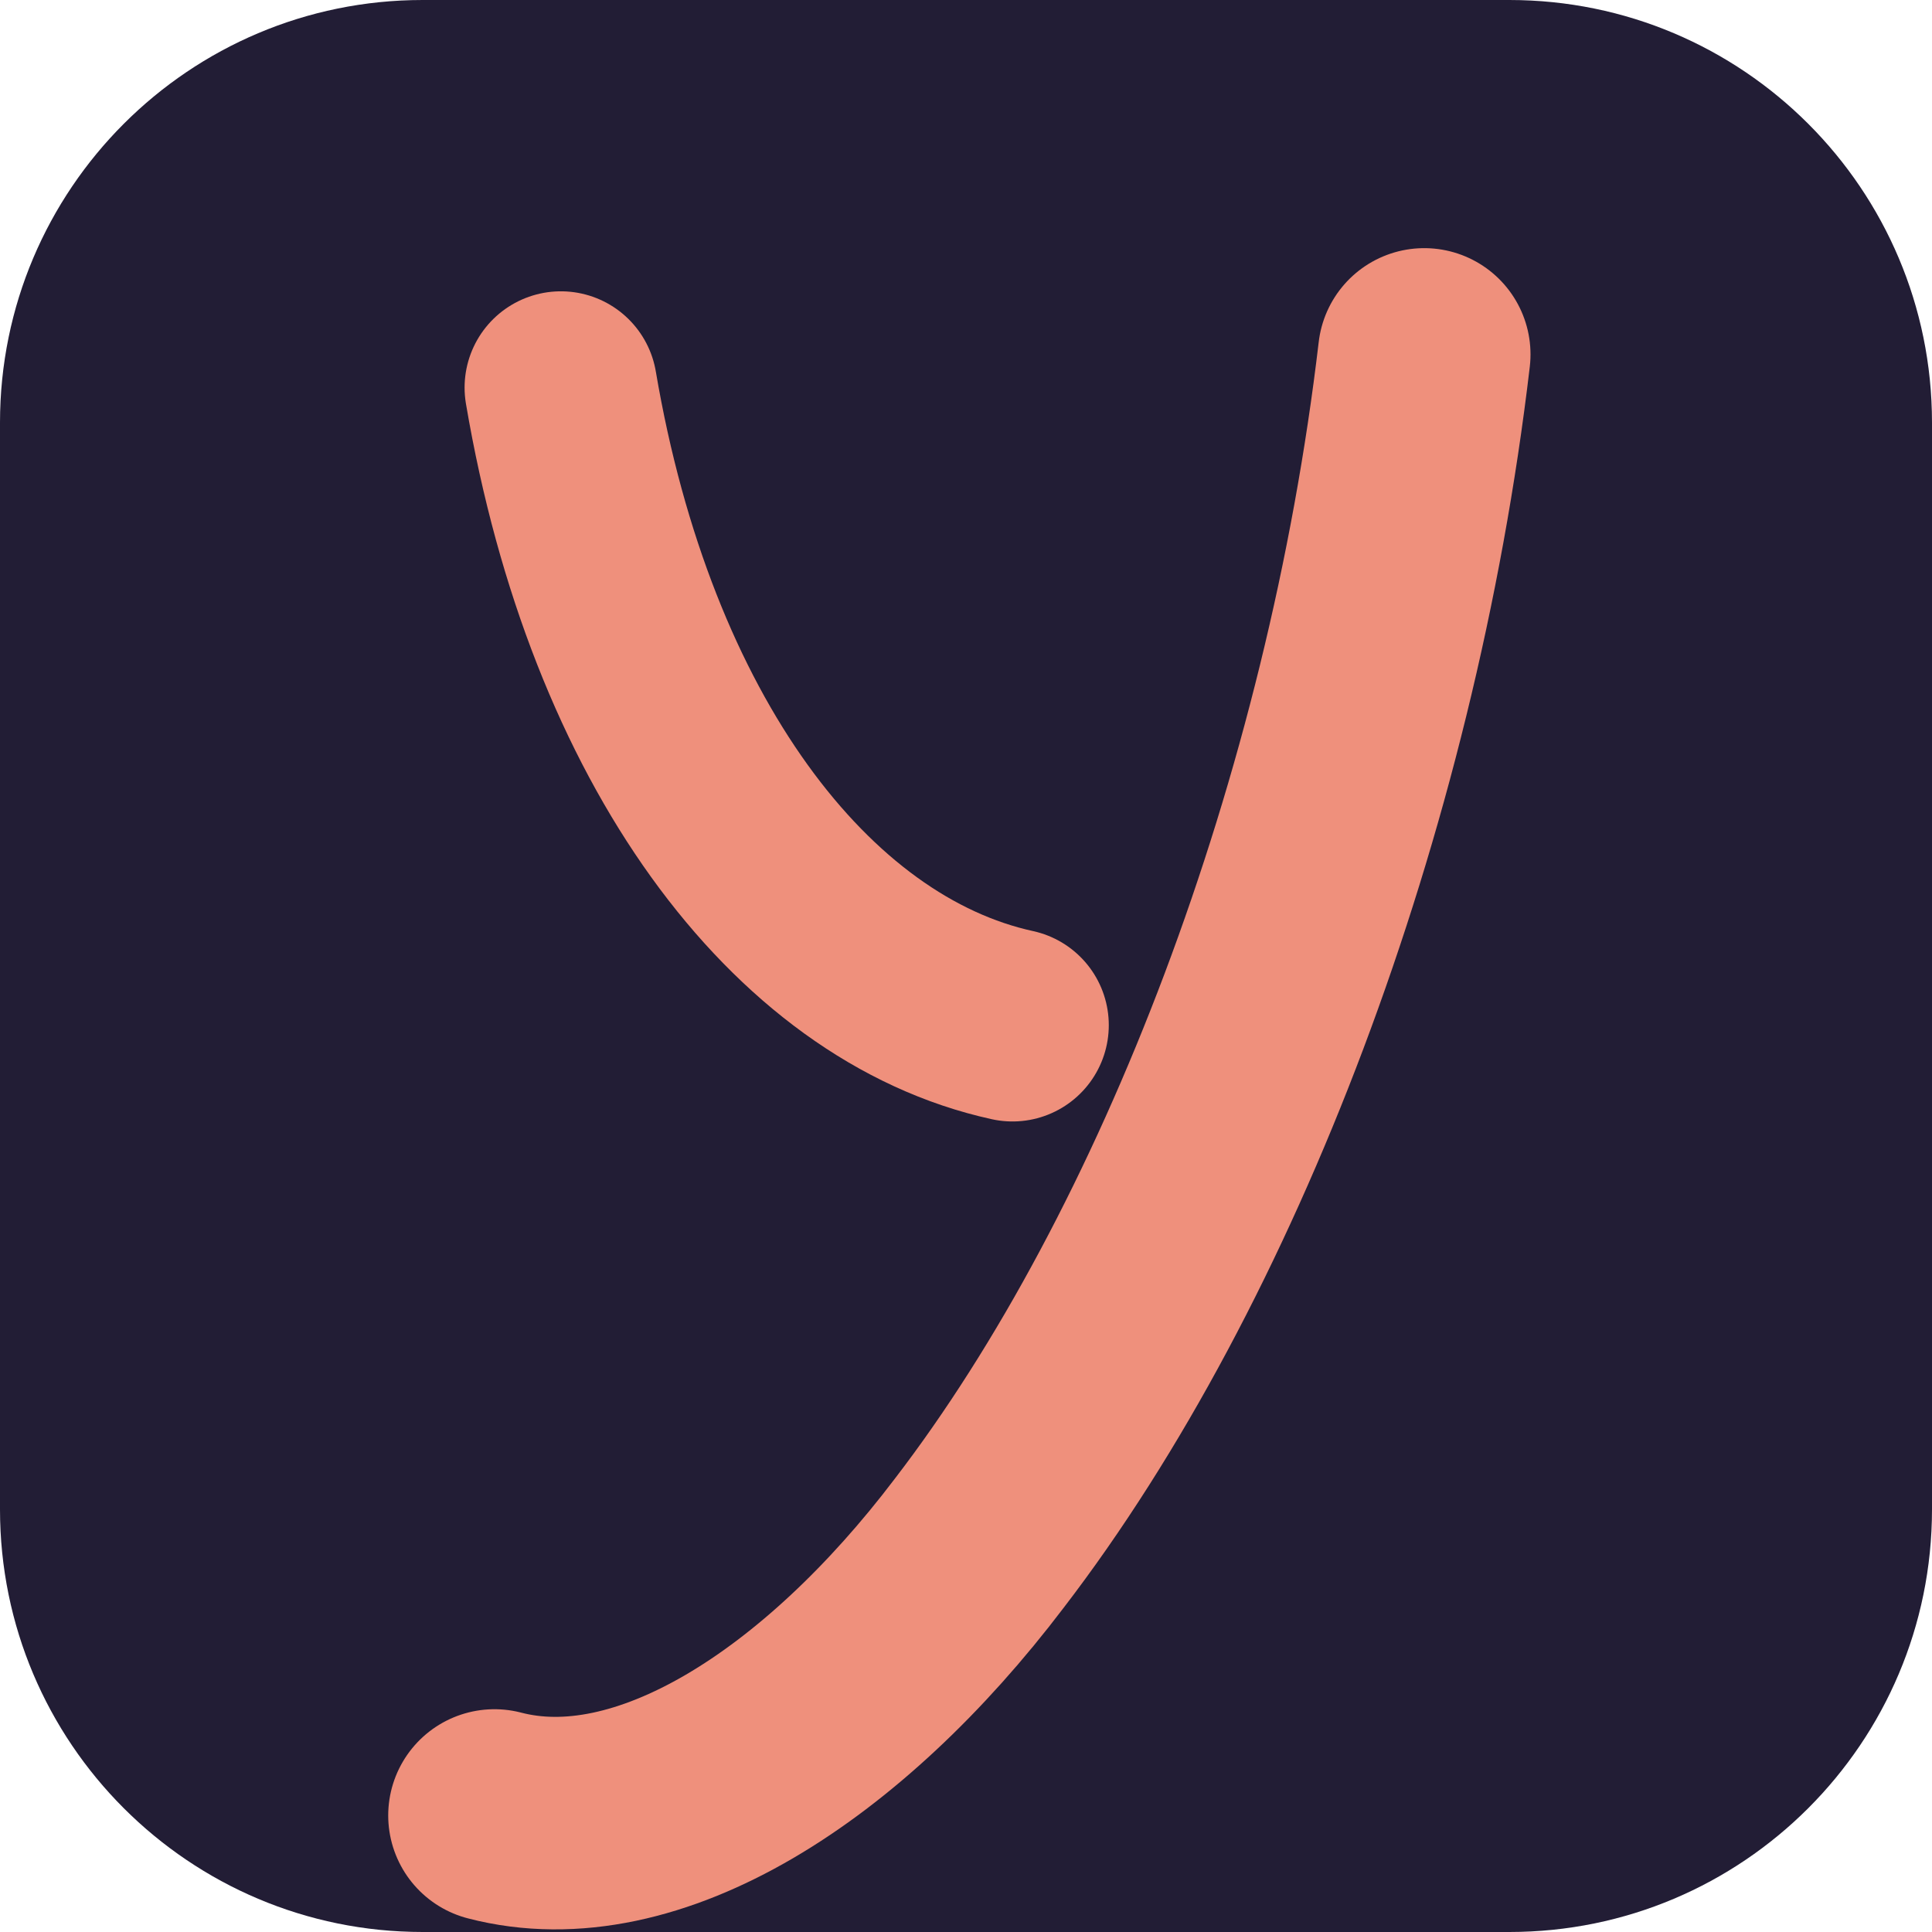
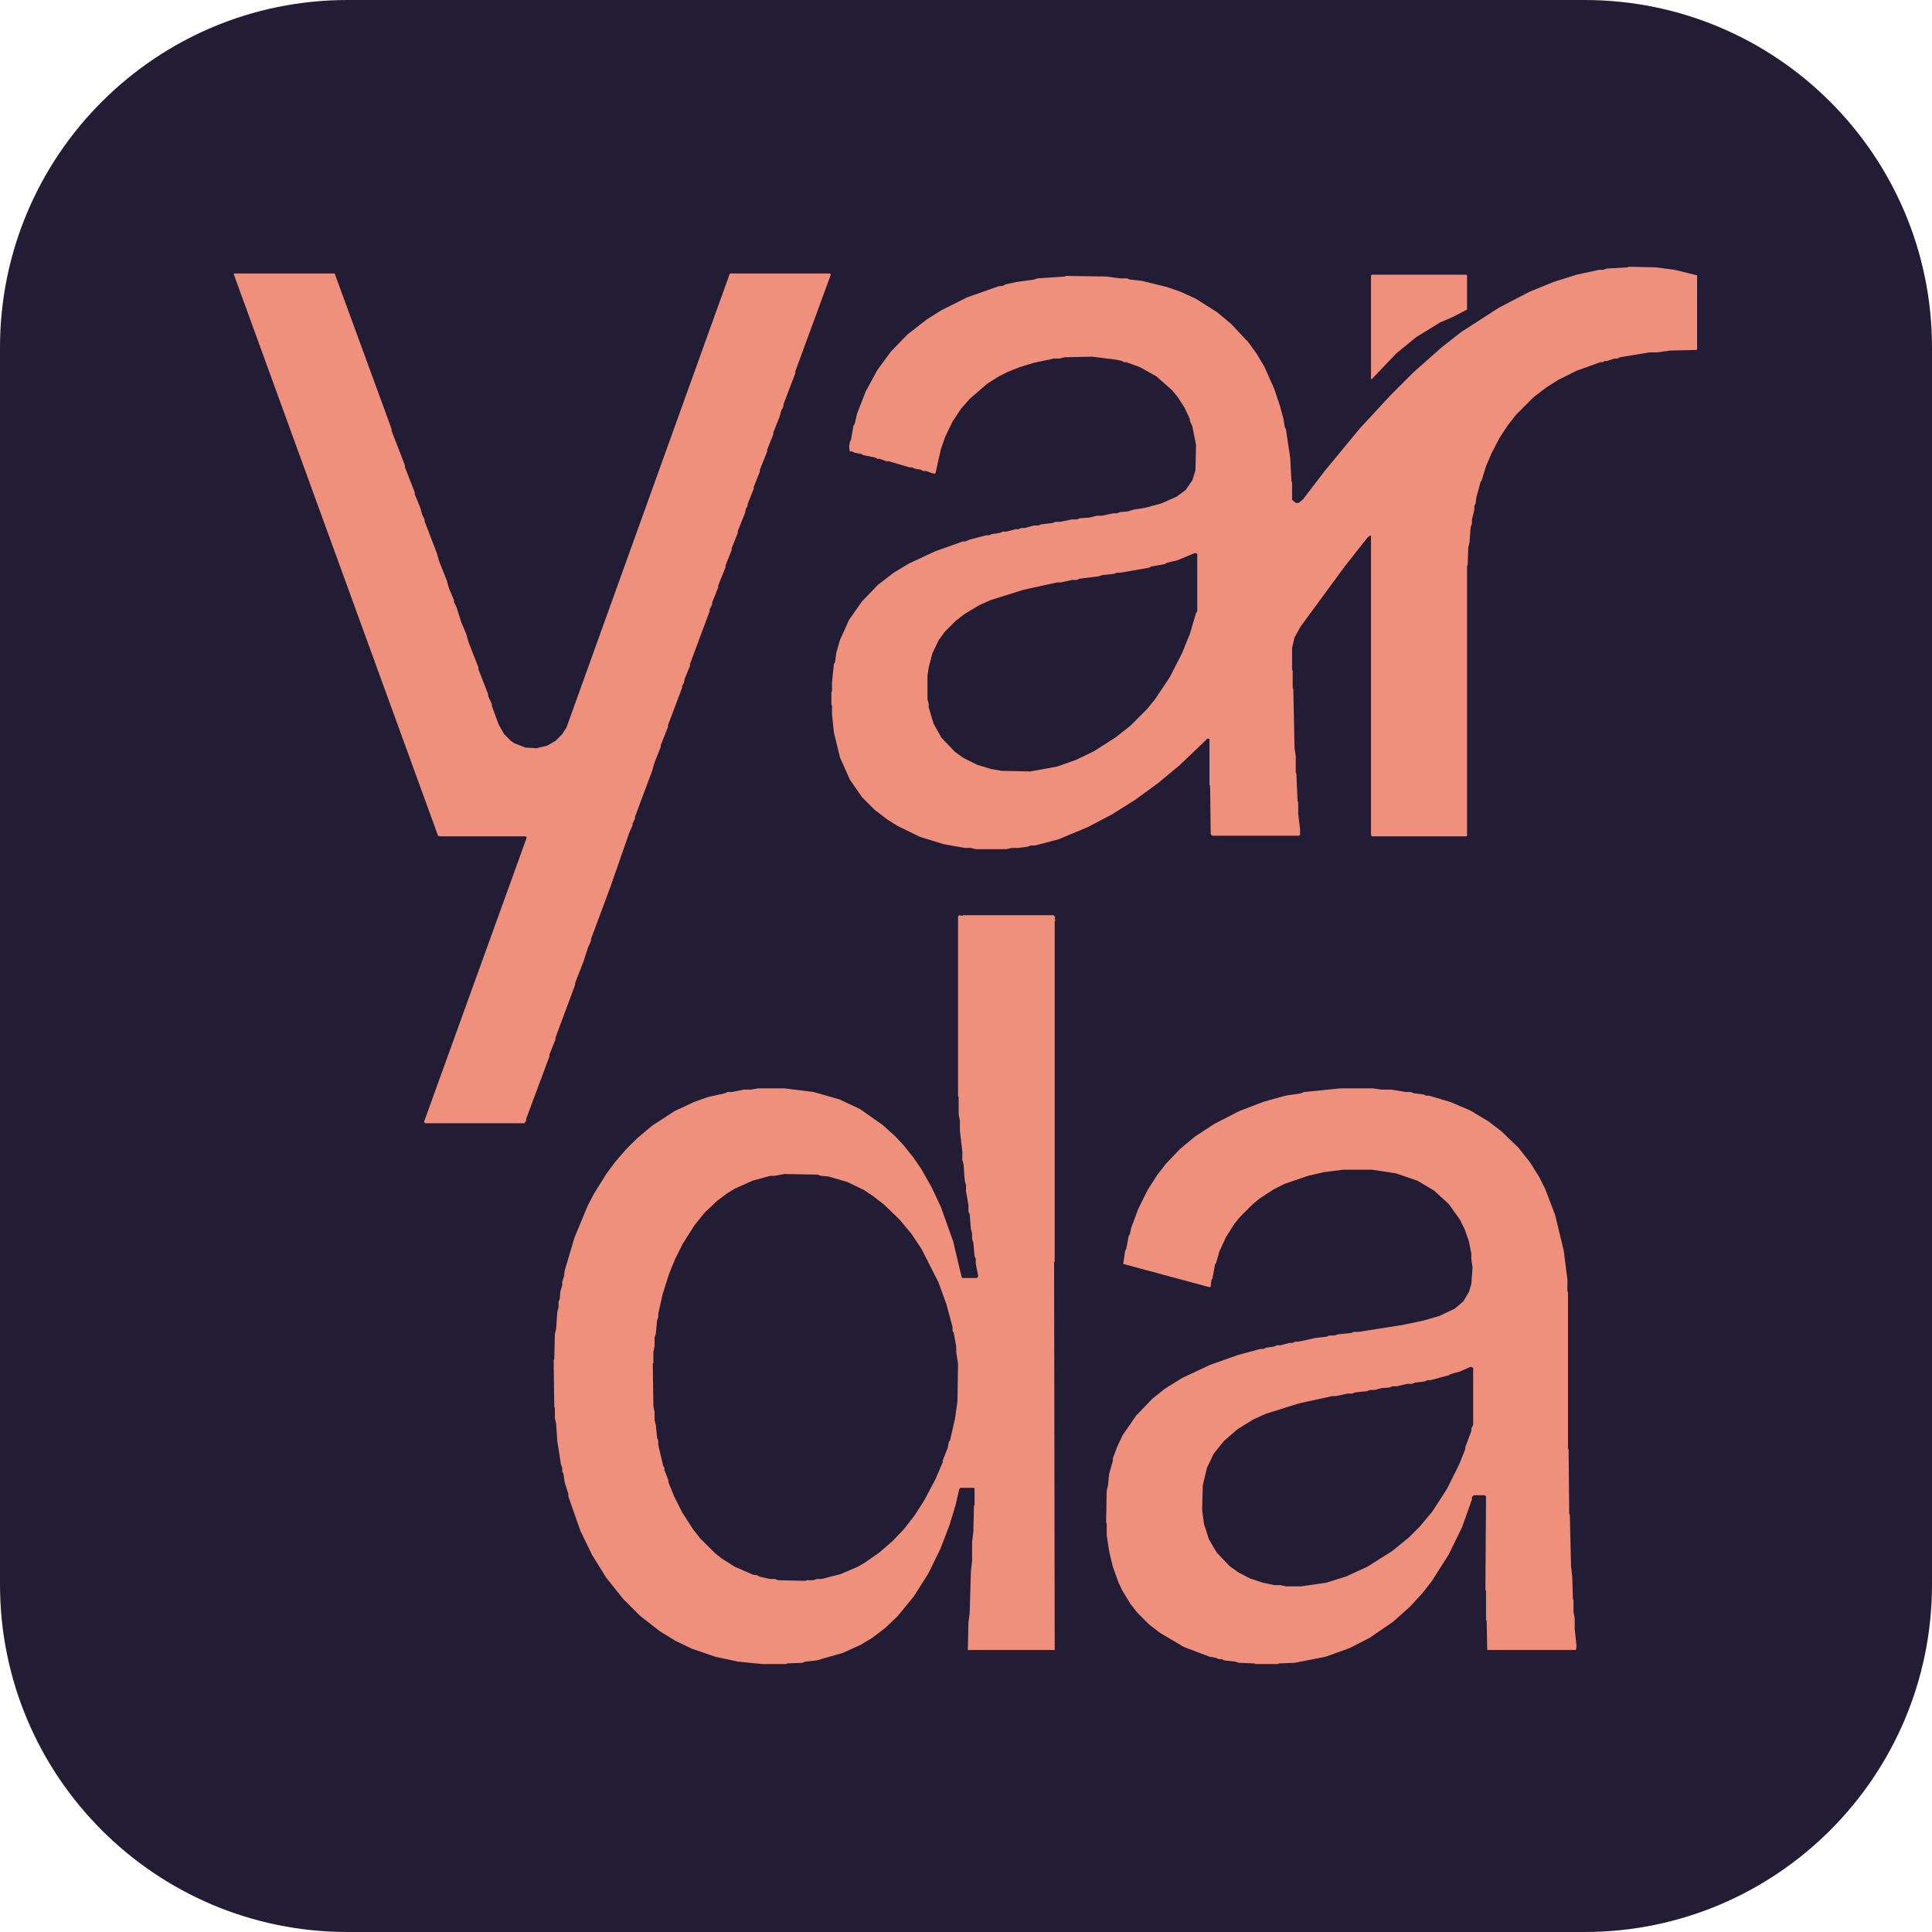
- <svg xmlns="http://www.w3.org/2000/svg" viewBox="0 0 64 64">
-   <rect width="64" height="64" rx="14" fill="#221D35" />
-   <g transform="translate(10 8) scale(0.11)" fill="none" stroke="#EF907C" stroke-linecap="round">
-     <path d="M78 44 C 96 150, 150 222, 214 236" stroke-width="58" />
-     <path d="M338 34 C 322 170, 270 306, 204 392 C 160 450, 104 486, 58 474" stroke-width="64" />
-   </g>
+ <svg xmlns="http://www.w3.org/2000/svg" viewBox="0 0 1579 1579">
+   <rect width="1579" height="1579" rx="284" fill="#221D35" />
+   <path transform="translate(191 218)" fill="#EF907C" fill-rule="evenodd" d="M785.5 711.0 L773.5 721.0 L762.0 733.0 L755.0 742.0 L747.0 754.5 L739.5 769.5 L733.5 785.5 L732.5 790.5 L731.5 792.0 L729.5 802.5 L728.5 804.5 L727.0 815.0 L797.5 834.0 L798.5 833.5 L799.0 828.5 L800.0 826.5 L802.0 815.5 L803.0 814.0 L805.5 805.0 L811.0 793.0 L818.0 782.0 L822.5 776.5 L832.5 766.5 L838.5 761.5 L850.0 754.0 L859.0 749.5 L878.0 743.0 L891.0 740.0 L906.5 738.0 L930.5 738.0 L950.0 741.0 L967.5 747.0 L981.0 755.0 L993.0 766.0 L1002.0 778.5 L1006.0 786.5 L1009.5 796.5 L1011.5 806.5 L1011.5 811.5 L1012.5 817.5 L1011.5 831.5 L1009.5 838.0 L1005.0 845.5 L998.0 851.5 L985.5 857.5 L971.5 861.5 L954.5 865.0 L919.5 870.5 L915.5 870.5 L913.0 871.5 L902.5 872.5 L899.5 873.5 L895.5 873.5 L893.0 874.5 L884.0 875.5 L870.5 878.5 L867.5 878.5 L865.5 879.5 L863.0 879.5 L855.5 881.5 L852.5 881.5 L850.5 882.5 L843.5 883.5 L841.5 884.5 L839.0 884.5 L820.5 889.5 L798.0 897.5 L775.5 908.0 L761.0 917.0 L751.0 925.0 L737.5 939.0 L726.5 955.0 L722.0 964.5 L718.5 974.0 L718.5 976.0 L715.5 986.5 L714.5 996.5 L713.5 1000.0 L713.0 1026.5 L713.5 1027.0 L713.5 1036.5 L715.5 1050.0 L718.5 1062.5 L723.0 1075.0 L726.0 1081.5 L733.0 1093.0 L738.5 1100.0 L748.0 1109.5 L757.0 1116.5 L776.5 1128.0 L797.5 1136.0 L803.0 1137.0 L805.0 1138.0 L807.5 1138.0 L809.5 1139.0 L818.5 1140.0 L821.5 1141.0 L834.5 1141.5 L835.0 1142.0 L853.5 1142.0 L854.0 1141.5 L867.0 1141.0 L892.5 1136.0 L912.0 1129.0 L928.5 1120.5 L947.5 1107.5 L961.5 1095.0 L972.0 1083.5 L979.0 1074.5 L993.0 1052.5 L1004.0 1030.0 L1012.0 1007.5 L1012.0 1005.5 L1013.5 1004.0 L1022.5 1004.0 L1023.5 1005.0 L1023.0 1081.5 L1023.5 1082.0 L1023.5 1106.0 L1024.0 1106.5 L1024.5 1130.5 L1097.0 1130.5 L1097.5 1127.5 L1096.0 1113.5 L1096.0 1104.5 L1095.0 1099.5 L1095.0 1089.5 L1094.5 1089.0 L1094.0 1071.0 L1093.0 1062.0 L1092.0 1020.0 L1091.5 1019.5 L1091.0 966.5 L1090.5 966.0 L1090.5 838.0 L1090.0 837.5 L1090.0 827.5 L1087.0 804.0 L1080.0 775.0 L1072.0 754.0 L1067.0 744.0 L1059.5 732.0 L1050.0 720.0 L1036.0 706.5 L1025.5 698.5 L1010.5 689.5 L994.0 682.5 L977.0 677.5 L974.5 677.5 L972.5 676.5 L964.5 675.5 L962.0 674.5 L958.0 674.5 L946.0 672.5 L938.0 672.5 L931.0 671.5 L904.5 671.5 L874.5 674.5 L872.5 675.5 L859.5 677.5 L841.5 682.5 L822.0 690.0 L801.5 700.5ZM1013.0 900.0 L1013.0 946.5 L1011.5 949.5 L1011.5 951.5 L1006.5 965.0 L1006.5 966.5 L1001.5 979.0 L991.5 999.0 L979.5 1017.5 L969.5 1029.5 L960.5 1038.5 L947.0 1049.5 L926.5 1062.5 L909.0 1070.5 L893.0 1075.5 L872.5 1078.5 L860.0 1078.5 L855.5 1077.5 L850.5 1077.5 L841.0 1075.5 L830.5 1072.0 L821.0 1067.0 L814.0 1062.0 L803.5 1051.0 L797.0 1040.0 L793.0 1027.5 L791.5 1016.0 L792.0 996.0 L795.5 981.5 L801.0 970.0 L809.5 959.5 L820.5 950.0 L833.5 942.0 L843.5 937.5 L870.5 929.0 L898.0 923.0 L901.0 923.0 L910.0 921.0 L914.0 921.0 L916.5 920.0 L926.0 919.0 L928.5 918.0 L932.5 918.0 L938.0 916.5 L944.5 916.0 L947.0 915.0 L950.5 915.0 L959.0 913.0 L963.0 913.0 L965.5 912.0 L973.5 911.0 L975.5 910.0 L978.0 910.0 L993.0 906.0 L994.5 905.0 L1002.0 903.0 L1011.0 899.0ZM670.0 530.0 L596.0 530.0 L595.5 530.5 L593.0 530.0 L592.0 531.0 L592.0 678.0 L592.5 678.5 L592.5 692.5 L593.5 698.0 L593.5 706.0 L595.5 723.0 L595.5 730.0 L596.5 733.5 L597.5 747.0 L598.5 750.5 L598.5 755.5 L600.5 767.0 L600.5 772.0 L601.5 774.5 L602.5 786.5 L603.5 790.0 L603.5 794.5 L604.5 797.5 L605.5 808.5 L606.5 811.0 L606.5 815.0 L608.5 825.0 L607.5 826.5 L595.5 826.5 L595.0 826.0 L588.0 796.5 L578.0 768.5 L570.5 752.5 L562.0 737.5 L555.5 728.0 L547.5 718.0 L540.5 710.5 L530.5 701.5 L512.0 688.5 L495.0 680.5 L474.0 674.5 L450.0 671.5 L428.5 671.5 L423.0 672.5 L417.0 672.5 L407.0 674.5 L403.5 674.5 L401.5 675.5 L388.0 678.5 L376.5 682.5 L360.5 690.0 L342.0 702.0 L329.5 712.5 L320.5 721.5 L311.5 732.0 L304.5 741.5 L294.5 757.5 L289.5 767.0 L278.5 793.5 L270.5 820.5 L270.0 825.0 L268.5 829.5 L268.5 832.5 L267.0 837.5 L266.5 843.5 L265.5 846.0 L265.5 850.5 L264.5 854.0 L263.5 868.0 L262.5 872.5 L262.0 893.0 L261.5 893.5 L262.0 932.0 L262.5 932.5 L262.5 941.0 L263.5 945.5 L264.5 960.0 L267.5 979.0 L268.5 981.5 L268.5 984.5 L269.5 986.5 L270.5 993.5 L273.5 1003.0 L273.5 1005.0 L283.5 1033.5 L293.0 1053.0 L304.5 1071.5 L318.5 1089.0 L332.0 1102.5 L348.0 1115.0 L361.0 1123.0 L374.5 1129.5 L393.5 1136.0 L412.0 1140.0 L432.0 1142.0 L451.5 1142.0 L452.0 1141.5 L464.5 1141.0 L467.5 1140.0 L476.5 1139.0 L497.5 1133.0 L512.0 1126.5 L522.0 1120.5 L532.5 1112.5 L542.5 1103.0 L556.0 1086.5 L568.0 1067.5 L577.5 1048.0 L585.0 1028.5 L590.0 1012.0 L593.0 999.0 L594.0 998.0 L605.0 998.0 L605.5 998.5 L605.5 1012.0 L605.0 1012.5 L604.5 1034.0 L603.5 1042.0 L603.5 1057.5 L602.5 1066.5 L601.5 1100.5 L600.5 1108.0 L600.0 1130.5 L671.0 1130.5 L670.5 813.5 L671.0 813.0 L671.0 535.0 L671.5 534.5 L671.0 532.5 L671.5 531.5ZM450.0 741.5 L477.0 742.0 L480.0 743.0 L486.0 743.5 L501.5 748.0 L515.0 754.5 L522.5 759.5 L531.5 766.5 L544.0 778.5 L554.0 790.5 L562.0 802.5 L576.0 830.0 L582.5 848.0 L587.5 866.5 L587.5 869.5 L588.5 871.5 L590.5 882.5 L590.5 887.0 L592.0 896.5 L591.5 927.5 L589.5 941.5 L585.5 959.0 L584.5 960.5 L583.5 965.5 L579.5 975.5 L579.5 977.0 L573.5 991.0 L564.5 1008.0 L556.5 1020.5 L548.0 1031.5 L538.5 1041.5 L527.5 1051.0 L516.0 1059.0 L510.0 1062.5 L496.0 1068.5 L480.5 1072.5 L476.5 1072.5 L473.5 1073.5 L468.0 1073.5 L467.5 1074.0 L445.0 1073.5 L442.5 1072.5 L438.5 1072.5 L429.5 1070.5 L428.0 1069.5 L424.5 1069.0 L409.5 1062.5 L398.5 1055.5 L393.0 1051.0 L381.0 1039.0 L375.5 1032.0 L366.5 1018.0 L360.0 1005.0 L355.5 994.0 L355.0 991.0 L352.0 983.5 L352.0 981.5 L351.0 980.0 L347.0 963.0 L347.0 959.5 L346.0 957.0 L345.0 946.5 L344.0 943.0 L344.0 936.5 L343.0 931.0 L342.5 896.5 L343.0 896.0 L343.0 887.0 L344.0 882.0 L344.0 875.0 L345.0 872.0 L346.0 861.0 L347.0 858.5 L347.0 855.5 L350.5 840.0 L355.5 824.0 L360.5 811.5 L367.0 798.5 L376.5 783.5 L385.0 773.0 L395.0 763.5 L403.0 757.5 L409.5 753.5 L424.0 747.0 L438.5 743.0 L442.0 743.0ZM1007.5 6.5 L930.0 6.5 L929.5 7.5 L929.5 91.5 L930.0 92.0 L950.0 71.0 L966.5 57.5 L986.0 45.5 L996.5 41.0 L1008.0 35.0 L1008.0 7.0ZM487.5 5.5 L405.5 5.5 L272.0 376.5 L268.5 382.0 L263.0 387.5 L256.0 391.5 L247.5 393.5 L238.5 393.0 L229.5 389.5 L226.5 387.5 L221.0 382.0 L216.5 374.0 L211.0 359.0 L211.0 357.5 L208.0 351.0 L208.0 349.5 L200.0 329.0 L200.0 327.5 L192.0 307.0 L190.0 300.0 L186.0 290.5 L182.0 278.0 L180.0 274.0 L180.0 272.5 L176.0 263.0 L174.0 256.0 L168.0 241.0 L166.0 234.0 L156.0 208.0 L156.0 206.5 L154.0 202.5 L152.5 197.0 L148.0 186.0 L148.0 184.5 L140.0 164.0 L140.0 162.5 L129.0 134.0 L129.0 132.5 L82.5 5.5 L0.5 5.5 L0.0 6.0 L167.0 465.0 L168.5 465.5 L238.5 465.5 L239.5 466.5 L155.5 699.0 L156.5 700.0 L237.5 700.0 L239.0 698.0 L239.0 696.5 L258.0 645.5 L258.0 644.0 L263.0 631.5 L263.0 630.0 L279.0 587.0 L279.0 585.5 L286.0 567.5 L289.5 556.5 L292.0 551.0 L292.0 549.5 L308.0 506.5 L323.5 462.0 L326.0 456.5 L326.0 455.0 L328.0 451.0 L328.0 449.5 L342.0 412.0 L344.0 405.0 L349.0 392.5 L349.0 391.0 L355.0 376.0 L355.0 374.5 L366.5 344.0 L366.5 342.5 L368.0 340.0 L368.5 337.0 L373.0 326.0 L373.0 324.5 L389.0 281.5 L389.0 280.0 L391.0 276.0 L391.0 274.5 L396.0 262.0 L396.0 260.5 L402.0 245.5 L402.0 244.0 L407.0 231.5 L407.0 230.0 L412.0 217.5 L412.0 216.0 L418.0 201.0 L418.5 198.0 L420.0 195.5 L420.0 194.0 L425.0 181.5 L425.0 180.0 L430.0 167.5 L430.0 166.0 L436.0 151.0 L436.0 149.5 L441.0 137.0 L441.0 135.5 L446.0 123.0 L447.5 117.5 L449.0 115.0 L449.5 112.0 L459.0 87.0 L459.0 85.5 L488.0 6.5ZM1196.0 7.0 L1177.5 2.5 L1162.5 0.5 L1140.0 0.0 L1139.5 0.5 L1122.0 1.5 L1119.5 2.5 L1116.0 2.5 L1097.5 6.5 L1078.5 12.5 L1059.0 20.5 L1034.0 33.5 L1003.0 53.5 L986.5 66.5 L964.0 86.5 L945.5 105.0 L920.5 132.0 L892.0 166.5 L874.0 190.0 L870.5 193.0 L868.0 193.0 L865.0 190.5 L865.0 176.0 L864.5 175.5 L863.5 156.5 L860.0 133.0 L859.0 131.0 L858.0 124.5 L855.0 113.5 L850.5 100.0 L842.5 82.0 L836.0 71.0 L829.5 62.0 L815.0 46.5 L803.5 37.0 L786.0 26.0 L774.0 20.5 L762.5 16.5 L742.0 11.5 L732.5 10.5 L730.0 9.5 L724.5 9.5 L713.0 8.0 L680.0 7.5 L679.5 8.0 L657.0 9.5 L654.0 10.5 L639.5 12.5 L630.5 14.5 L629.0 15.5 L625.0 16.0 L599.5 25.0 L578.5 35.5 L566.5 43.0 L550.5 55.5 L537.0 69.5 L526.0 84.5 L516.5 102.0 L509.5 120.0 L507.5 128.5 L506.5 130.0 L504.5 141.5 L503.5 143.5 L503.0 147.0 L503.5 151.0 L505.5 151.0 L507.5 152.0 L513.0 153.0 L514.5 154.0 L524.5 156.0 L526.0 157.0 L528.0 157.0 L533.5 159.0 L535.5 159.0 L552.5 164.0 L554.5 164.0 L556.5 165.0 L562.0 166.0 L563.5 167.0 L566.0 167.0 L571.5 169.0 L573.5 169.0 L578.0 149.0 L581.5 139.0 L587.5 126.5 L594.5 116.0 L601.5 108.0 L616.0 95.5 L625.5 89.5 L632.5 86.0 L642.5 82.0 L654.0 78.5 L670.5 75.0 L675.0 75.0 L679.0 74.0 L701.5 73.5 L721.5 76.0 L726.0 77.0 L727.5 78.0 L729.5 78.0 L740.5 82.0 L754.0 89.5 L767.0 101.0 L771.5 106.5 L777.0 115.0 L781.5 124.5 L781.5 126.0 L783.5 130.5 L786.5 145.5 L786.0 166.5 L783.5 174.5 L778.0 182.5 L770.5 188.0 L758.0 193.5 L745.0 197.0 L735.5 198.5 L730.5 200.0 L724.5 200.5 L722.0 201.5 L719.0 201.5 L709.5 203.5 L705.5 203.5 L699.5 205.0 L692.0 205.5 L689.0 206.5 L685.0 206.5 L675.5 208.5 L671.5 208.5 L669.0 209.5 L660.0 210.5 L657.5 211.5 L654.0 211.5 L646.5 213.5 L643.5 213.5 L641.5 214.5 L639.0 214.5 L631.5 216.5 L628.5 216.5 L626.5 217.5 L619.5 218.5 L617.5 219.5 L615.0 219.5 L601.5 223.0 L598.0 224.5 L596.0 224.5 L573.5 232.5 L552.0 242.5 L539.5 250.0 L526.5 260.0 L513.5 273.5 L503.0 288.5 L495.5 305.0 L492.5 315.5 L491.5 323.0 L490.5 325.0 L489.0 339.5 L489.0 347.0 L488.5 347.5 L488.5 358.0 L489.0 358.5 L489.0 366.0 L490.5 380.5 L495.5 401.0 L503.5 419.0 L513.5 433.5 L524.0 444.0 L534.5 452.0 L542.5 457.0 L561.0 466.0 L580.5 472.0 L597.5 475.0 L602.5 475.0 L606.5 476.0 L631.5 476.0 L636.0 475.0 L641.0 475.0 L649.0 474.0 L651.5 473.0 L655.0 473.0 L674.0 468.0 L698.0 458.0 L718.0 447.5 L737.0 435.5 L755.5 422.0 L773.0 407.5 L796.0 385.5 L797.5 386.0 L797.5 423.5 L798.0 424.0 L798.5 463.5 L799.0 464.5 L800.0 465.0 L870.5 465.0 L871.5 464.5 L871.5 459.5 L870.0 447.0 L870.0 437.5 L869.5 437.0 L868.5 414.0 L868.0 413.5 L868.0 400.0 L867.0 393.0 L866.0 345.0 L865.5 344.5 L865.5 330.0 L865.0 329.5 L865.0 311.5 L867.0 303.0 L872.0 294.0 L908.0 245.0 L926.5 221.5 L929.0 219.5 L929.5 220.0 L929.5 464.0 L930.0 465.5 L1007.5 465.5 L1008.0 465.0 L1008.0 244.5 L1008.5 244.0 L1009.0 229.5 L1010.0 225.5 L1011.0 212.5 L1012.0 210.0 L1012.0 206.5 L1014.0 198.5 L1014.0 195.5 L1015.0 193.5 L1015.5 189.0 L1019.0 176.0 L1020.0 174.5 L1023.5 163.0 L1028.0 152.5 L1034.5 140.0 L1041.0 130.0 L1048.0 121.0 L1062.5 106.5 L1073.0 98.5 L1082.5 92.5 L1097.5 85.0 L1117.0 78.0 L1119.0 78.0 L1120.5 77.0 L1122.5 77.0 L1128.5 75.0 L1131.0 75.0 L1133.0 74.0 L1157.0 70.0 L1163.5 70.0 L1174.0 68.5 L1195.5 68.0 L1196.0 67.5ZM787.5 234.5 L787.5 281.5 L786.5 283.0 L781.5 300.0 L775.0 316.0 L765.0 335.5 L753.0 353.5 L746.5 361.5 L733.0 375.0 L721.0 384.5 L703.0 396.0 L688.5 403.0 L673.0 408.5 L651.0 412.5 L627.5 412.0 L619.0 410.5 L607.5 407.0 L596.5 401.5 L589.5 396.5 L578.5 385.0 L572.0 373.5 L568.0 360.0 L568.0 357.0 L567.0 353.5 L567.0 334.5 L568.0 327.5 L571.0 316.0 L576.0 305.5 L581.0 298.5 L590.0 289.5 L597.0 284.0 L609.5 276.5 L618.5 272.5 L645.5 264.0 L673.0 258.0 L676.0 258.0 L685.0 256.0 L689.0 256.0 L691.0 255.0 L707.0 253.0 L710.0 252.0 L719.5 251.0 L722.0 250.0 L725.0 250.0 L748.0 246.0 L750.0 245.0 L761.0 243.0 L762.5 242.0 L771.0 240.0 L785.5 234.0Z" />
</svg>
